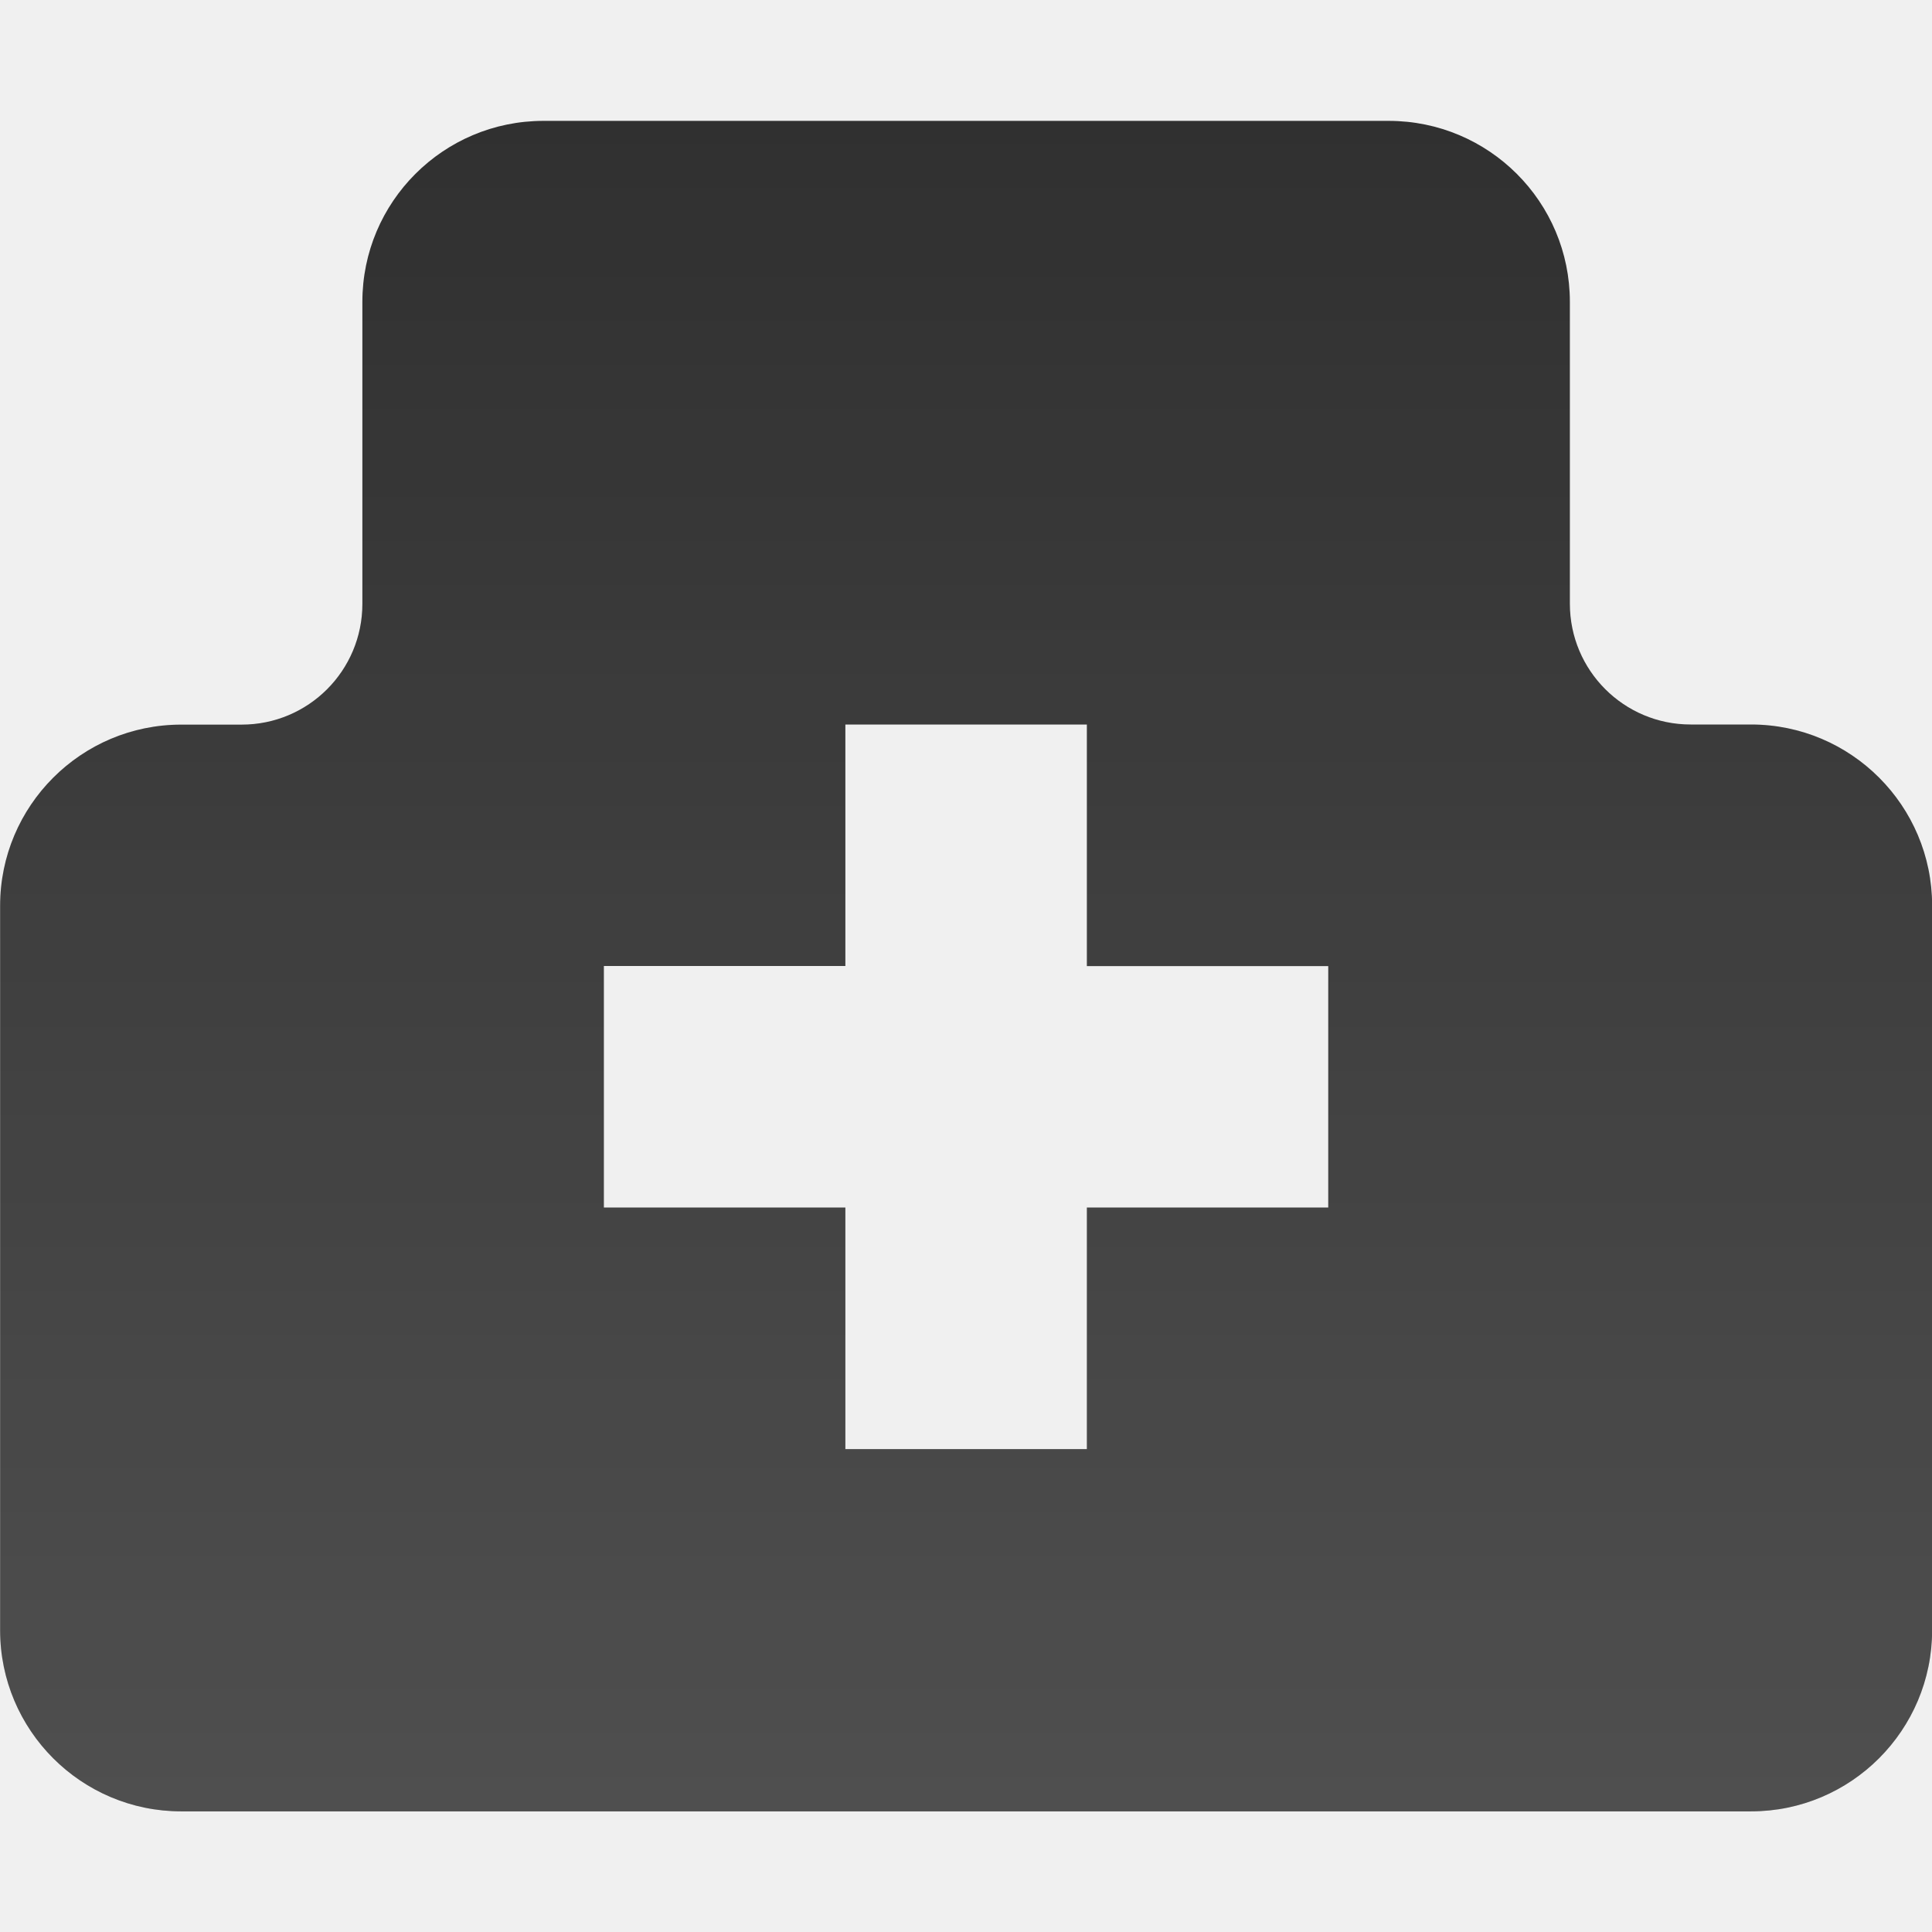
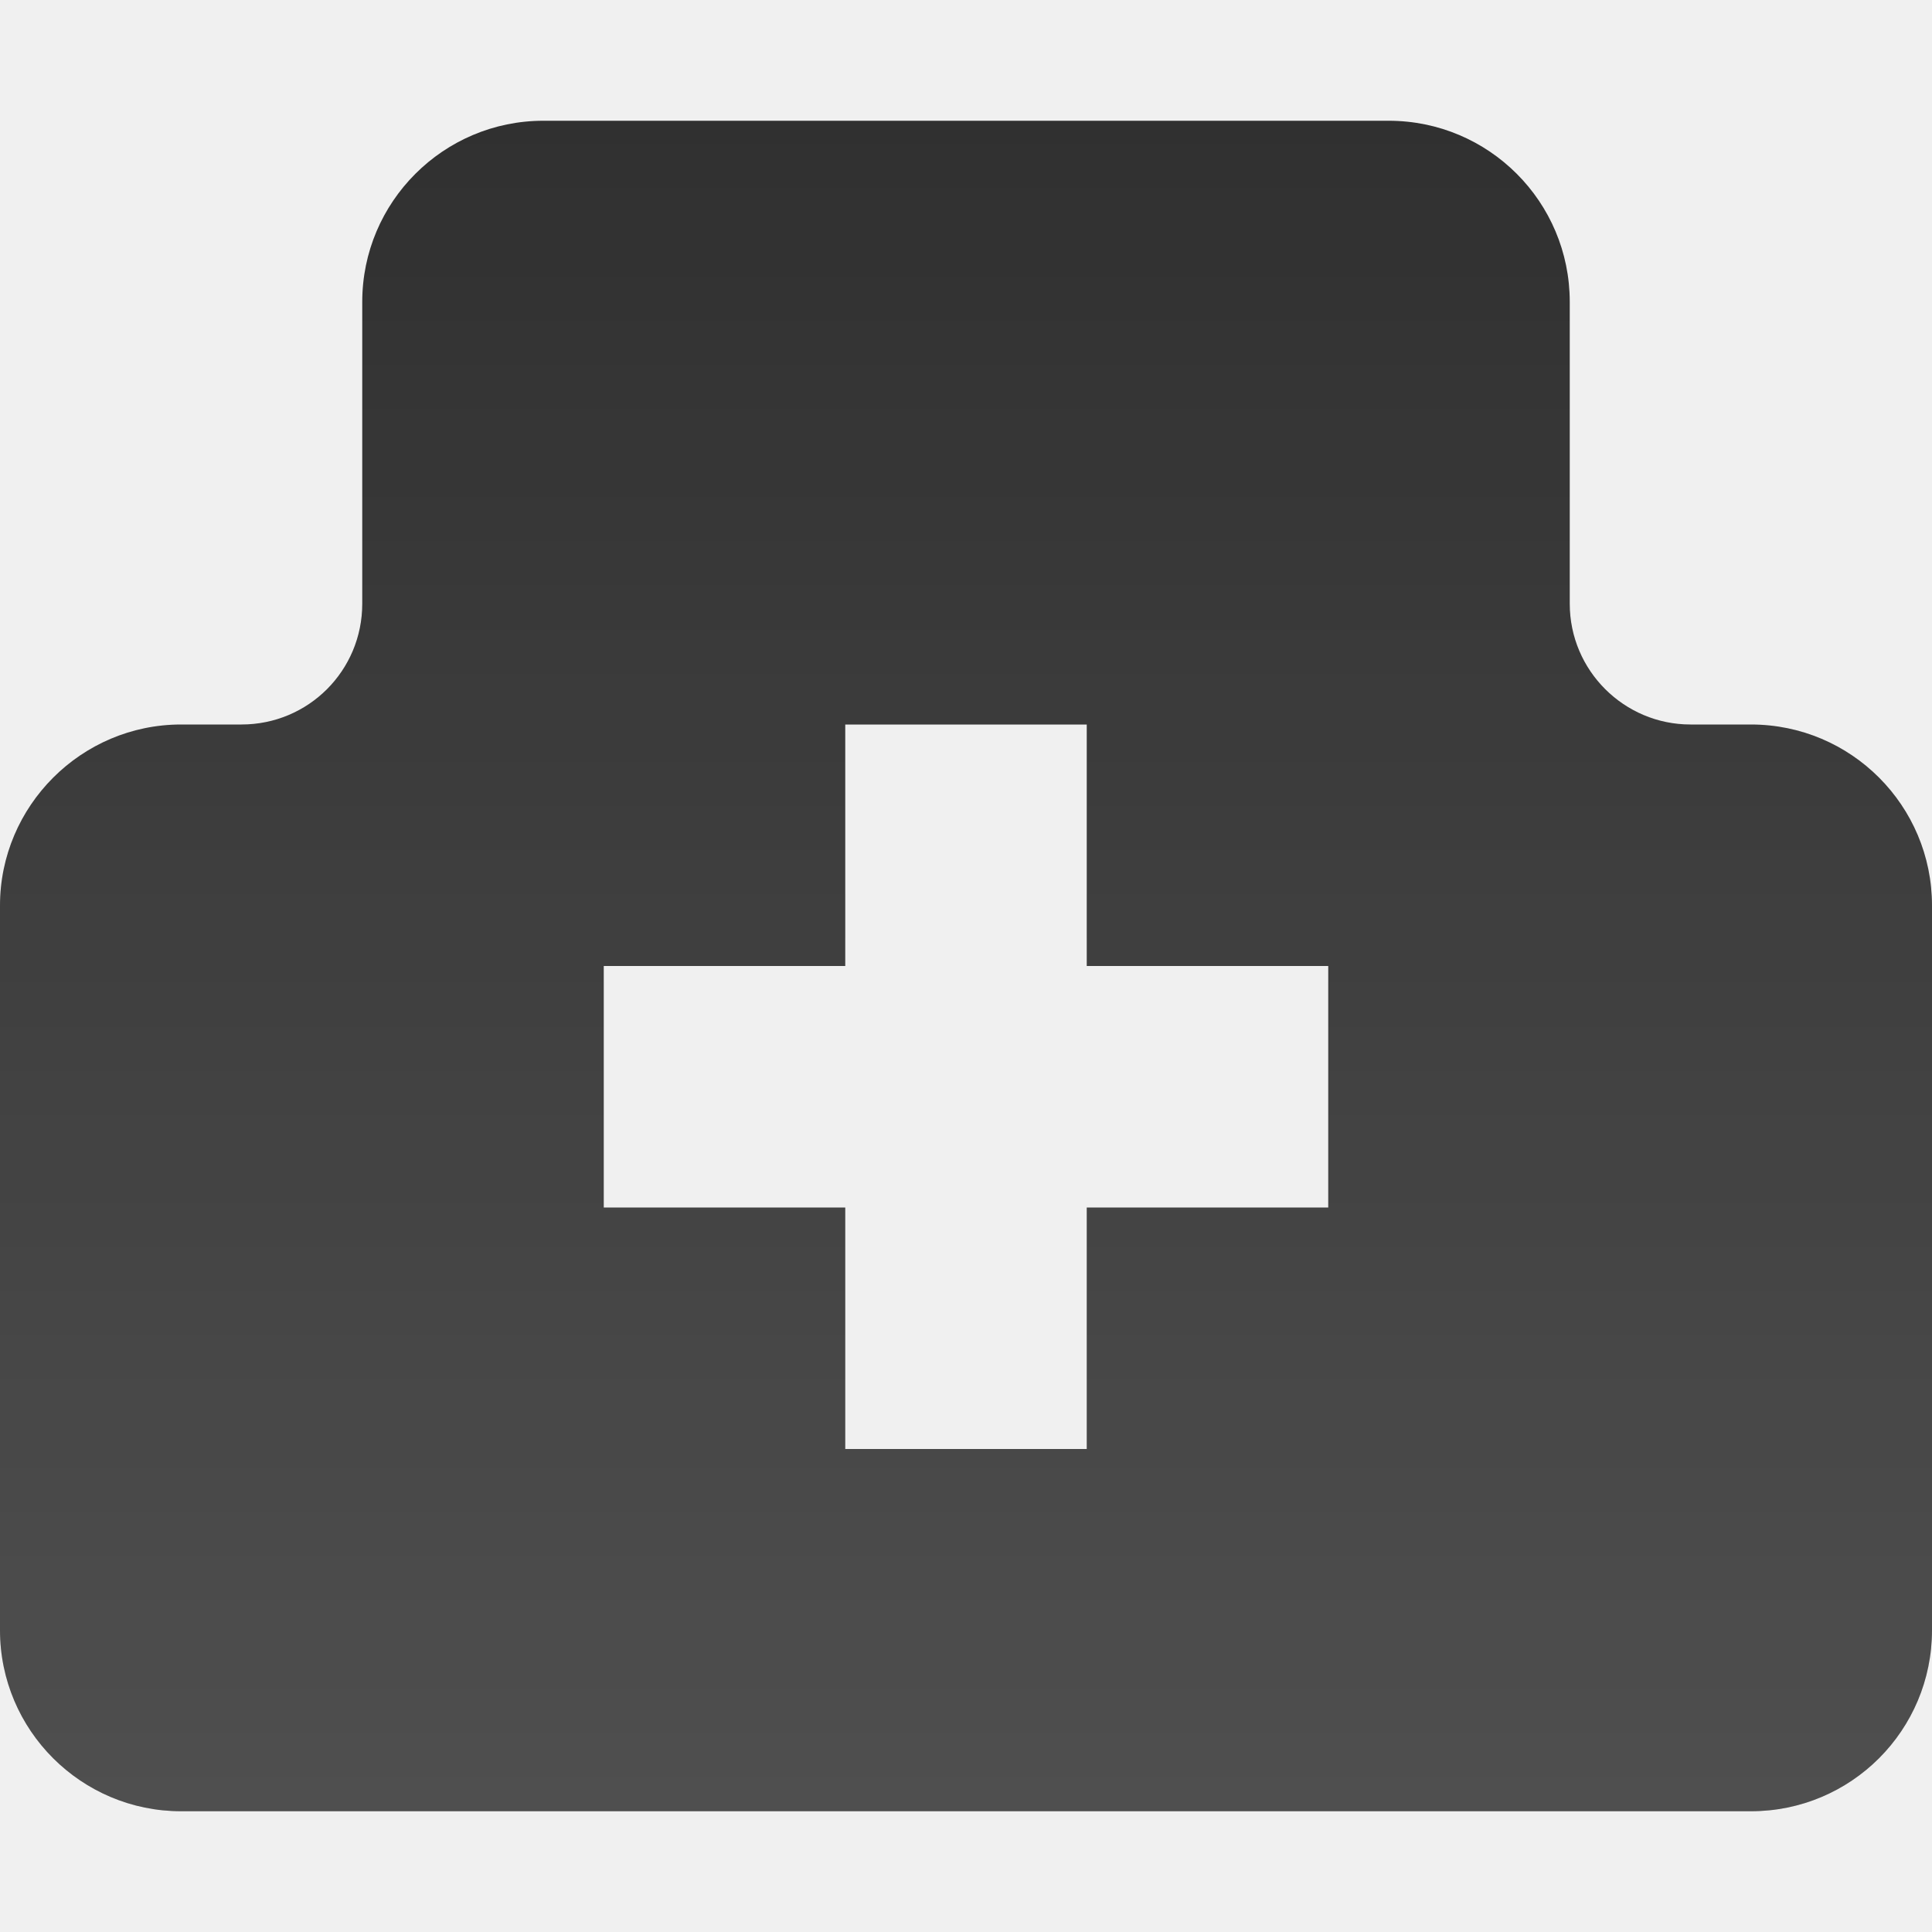
- <svg xmlns="http://www.w3.org/2000/svg" xmlns:xlink="http://www.w3.org/1999/xlink" version="1.1" id="toolbarButton-newTab" x="0px" y="0px" width="16px" height="16px" viewBox="0 0 16 16" xml:space="preserve">
+ <svg xmlns="http://www.w3.org/2000/svg" xmlns:xlink="http://www.w3.org/1999/xlink" width="16" height="16" viewBox="0 0 16 16">
  <defs>
-     <linearGradient id="gradientOverlay" x1="0" y1="0" x2="0" y2="100%">
-       <stop id="transparentStop" style="stop-color:#ffffff;stop-opacity:0" offset="0" />
-       <stop id="translucentStop" style="stop-color:#ffffff;stop-opacity:0.15" offset="1" />
+     <linearGradient id="b" x2="0" y2="100%">
+       <stop offset="0" stop-color="#fff" stop-opacity="0" />
+       <stop offset="1" stop-color="#fff" stop-opacity=".15" />
    </linearGradient>
-     <filter id="blur">
+     <filter id="c">
      <feGaussianBlur stdDeviation=".3" in="SourceGraphic" />
    </filter>
-     <path id="glyphShape" d="M14.501,15.001h-13c-0.828,0-1.5-0.672-1.5-1.5v-6 c0-0.828,0.672-1.5,1.5-1.5h0.5c0.553,0,1-0.447,1-1V2.5c0-0.828,0.671-1.499,1.5-1.499H11.5c0.83,0,1.501,0.671,1.501,1.499V5 c0,0.553,0.448,1,1,1h0.5c0.828,0,1.5,0.672,1.5,1.5v6C16.001,14.329,15.329,15.001,14.501,15.001z M11,8.001H9.001V6h-2v2h-2V10h2 v2.001h2V10H11V8.001z" />
-     <clipPath id="mask" maskUnits="objectBoundingBox" maskContentUnits="objectBoundingBox">
-       <use xlink:href="#glyphShape" style="fill: white;" />
+     <path id="a" d="M14.5 15h-13C.674 15 0 14.33 0 13.5v-6C0 6.674.674 6 1.5 6H2c.554 0 1-.446 1-1V2.5C3 1.672 3.673 1 4.5 1h7c.83 0 1.5.672 1.5 1.5V5c0 .553.45 1 1 1h.5c.83 0 1.5.672 1.5 1.5v6c0 .83-.67 1.5-1.5 1.5zM11 8H9V6H7v2H5v2h2v2h2v-2h2V8z" />
+     <clipPath id="d">
+       <use xlink:href="#a" fill="#fff" />
    </clipPath>
  </defs>
-   <use xlink:href="#glyphShape" style="fill: ButtonText; fill-opacity: .8;" />
-   <use xlink:href="#glyphShape" style="fill: url(#gradientOverlay);" />
-   <path id="innerShadow" d="M14.625,15.516H1.484c-0.984,0-1.983-0.953-1.983-1.781V7.501c0-0.828,0.905-1.5,2.374-1.5H1.858c0.553,0,0.626-0.447,0.626-1V2.5 c0-0.828,0.671-1.499,1.5-1.499h8c0.83,0,1.501,0.671,1.501,1.499V5c0,0.553,0.448,1,1,1c0,0,0.142,0,0.904,0 c0.799,0,1.096,0.968,1.096,1.625v5.922C16.484,14.375,15.797,15.516,14.625,15.516z M11.5,8.001H9.484V6H6.5v2h-2V10.5h2v2h3v-2h2 V8.001z" style="fill: none; stroke: ButtonText; stroke-opacity: .7; filter: url(#blur); clip-path: url(#mask); stroke-miterlimit: 10;" />
+   <use xlink:href="#a" fill="ButtonText" fill-opacity=".8" />
+   <use xlink:href="#a" fill="url(#b)" />
+   <path d="M14.625 15.516H1.485c-.985 0-1.984-.953-1.984-1.78V7.5C-.5 6.674.407 6 1.876 6h-.017c.553 0 .626-.446.626-1V2.5c0-.828.67-1.5 1.5-1.5h8c.83 0 1.5.672 1.5 1.5V5c0 .553.45 1 1 1h.905c.798 0 1.095.968 1.095 1.625v5.922c0 .828-.688 1.97-1.86 1.97zM11.5 8H9.484V6H6.5v2h-2v2.5h2v2h3v-2h2V8z" stroke="ButtonText" stroke-opacity=".7" filter="url(#c)" clip-path="url(#d)" stroke-miterlimit="10" fill="none" />
</svg>
